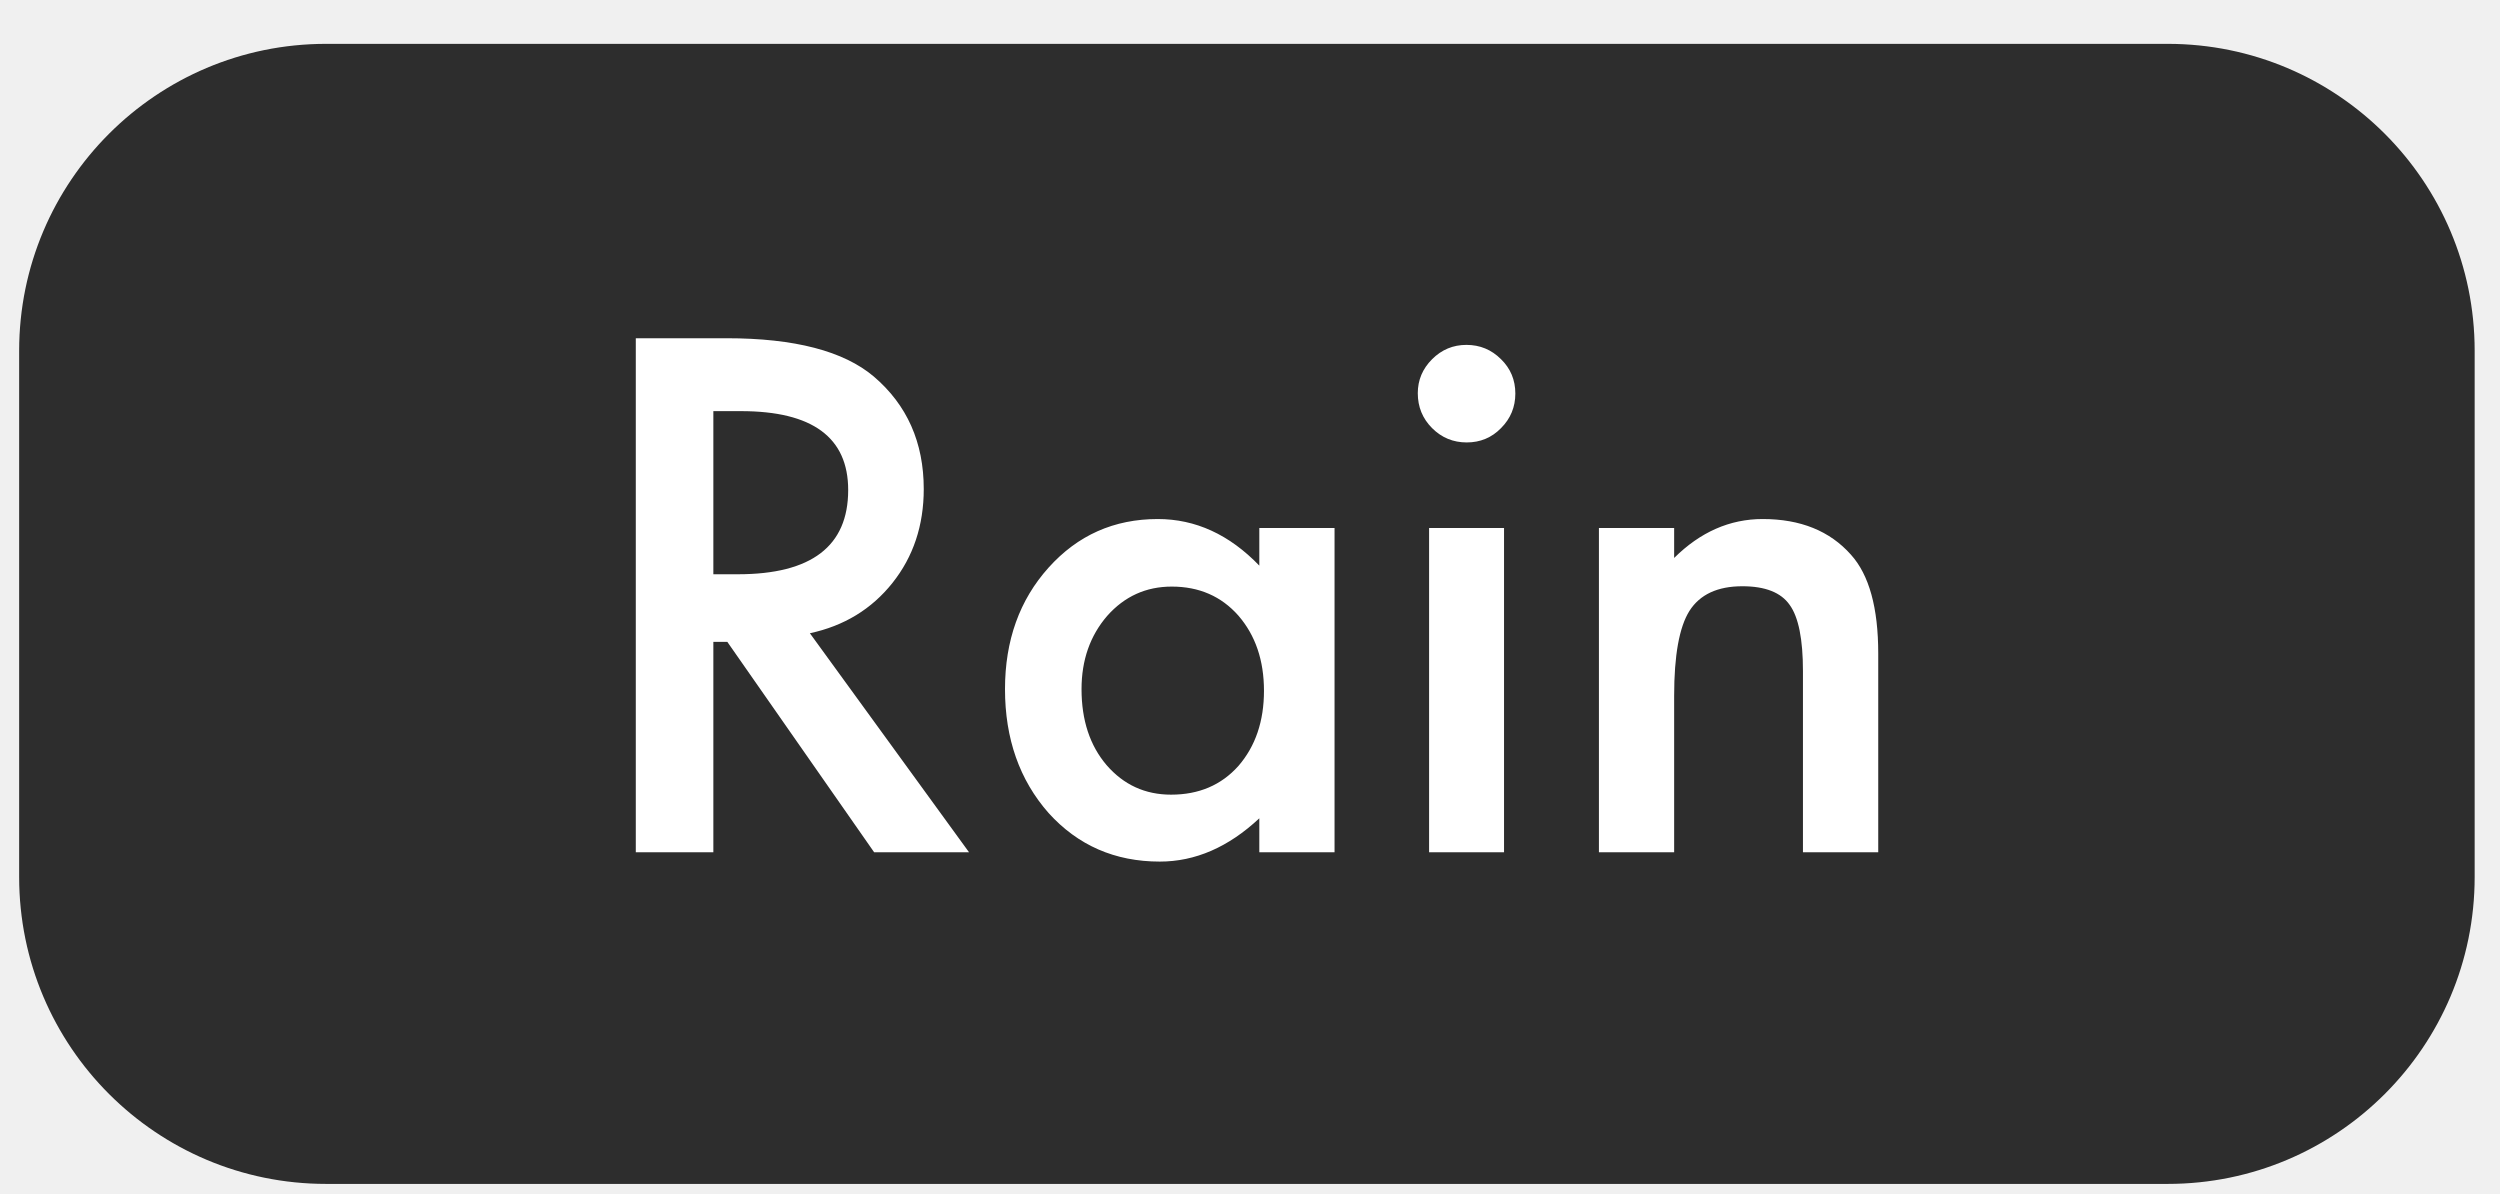
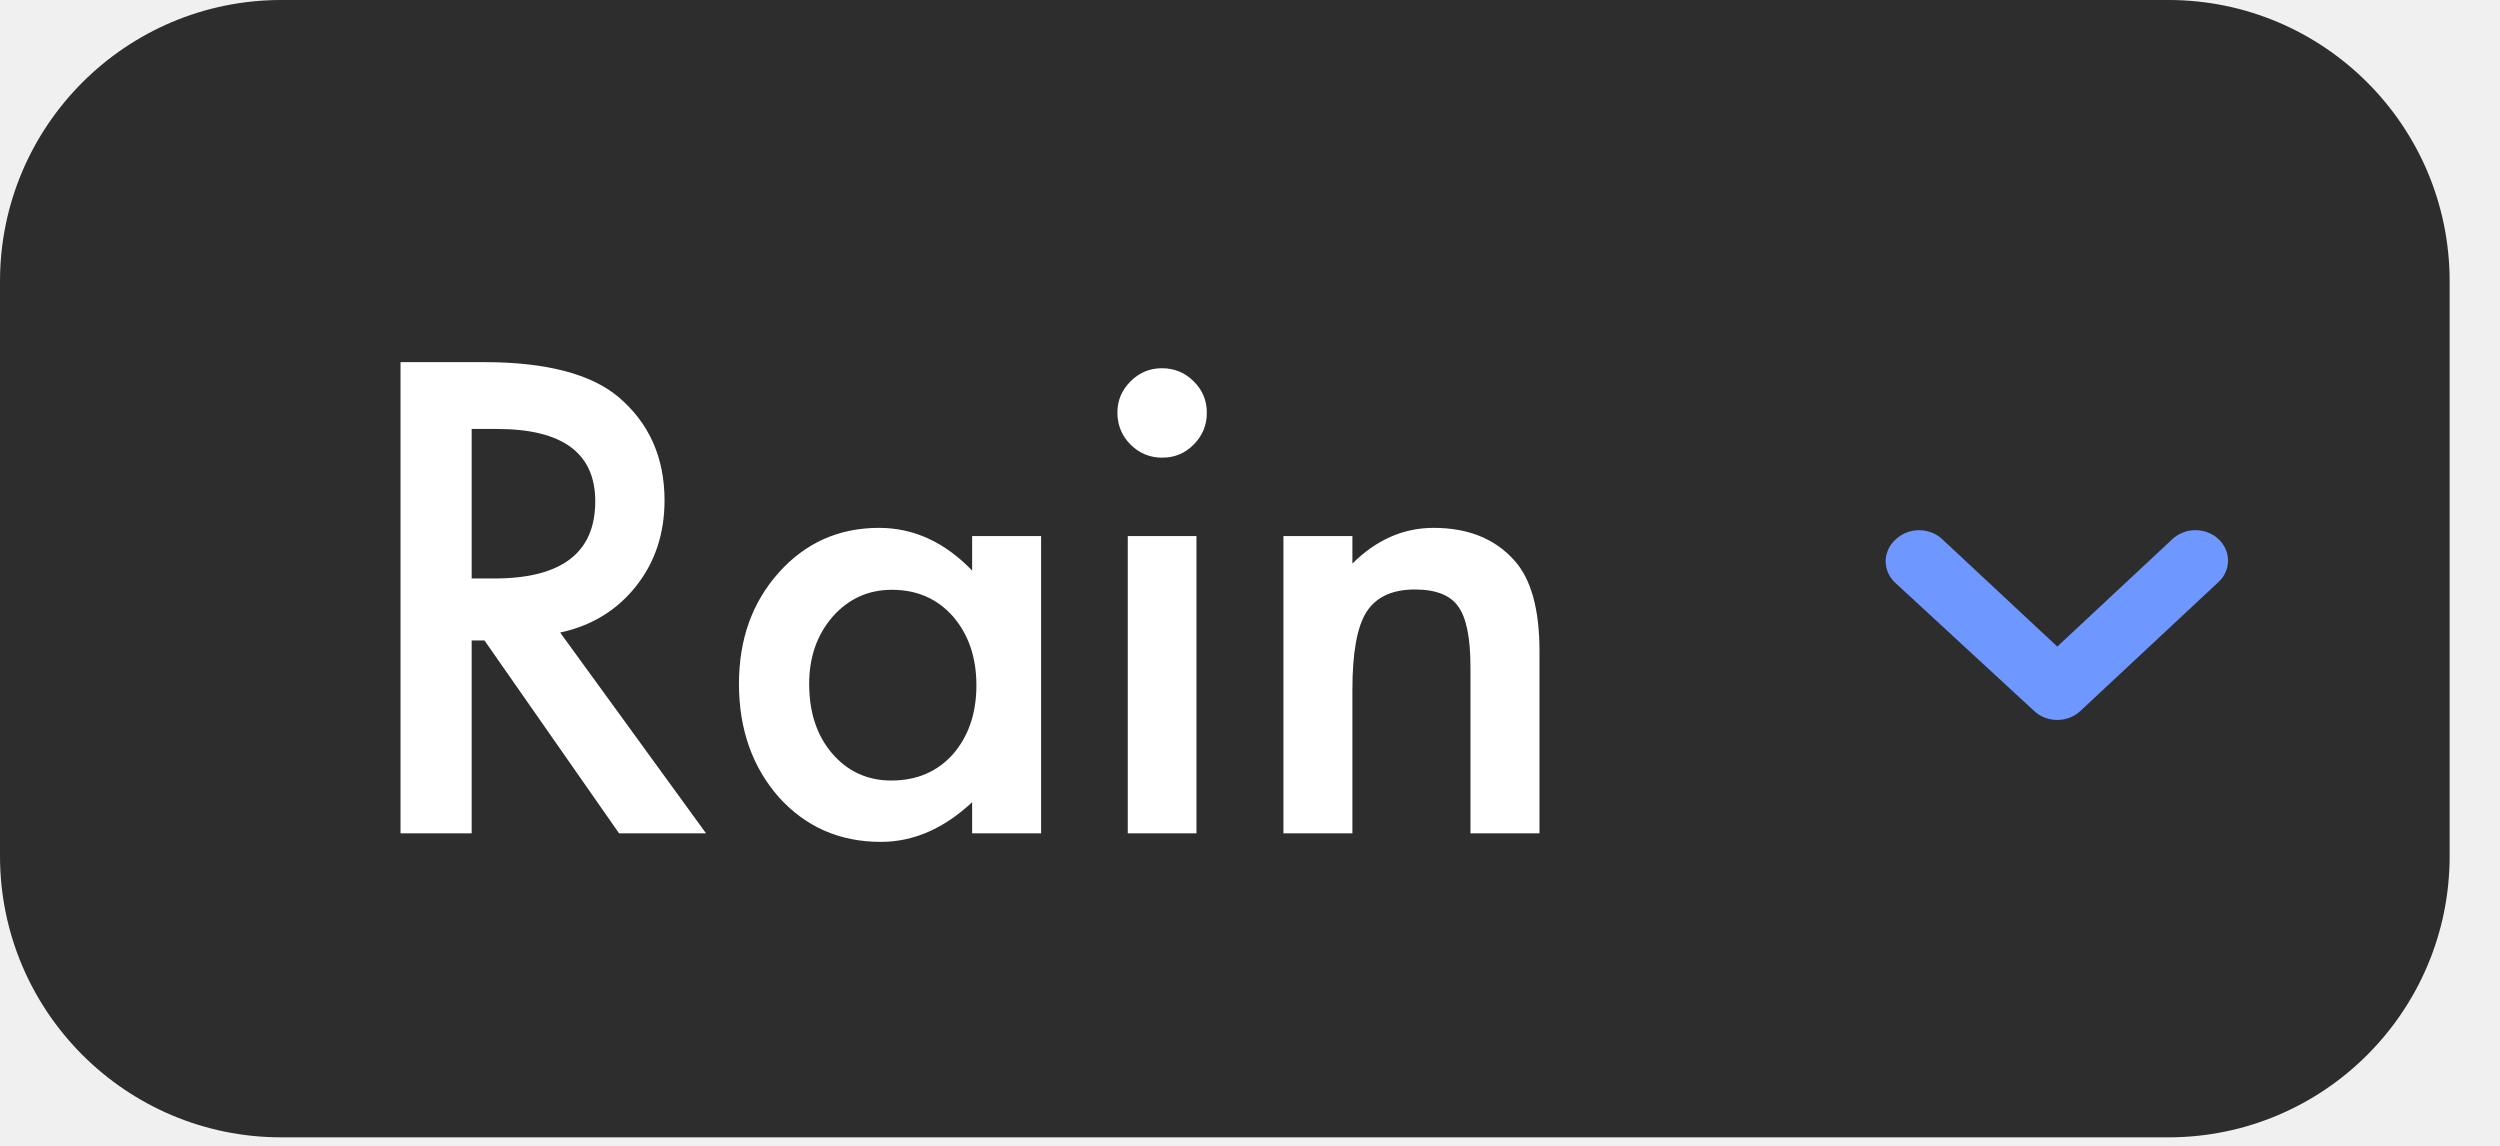
- <svg xmlns="http://www.w3.org/2000/svg" width="44" height="21" viewBox="0 0 44 21" fill="none">
-   <rect x="0.337" y="20.837" width="20.065" height="43.217" rx="5.402" transform="rotate(-90 0.336914 20.8369)" fill="#2D2D2D" />
-   <path d="M14.254 11.145L17.055 15H15.385L12.801 11.297H12.555V15H11.19V5.953H12.789C13.984 5.953 14.848 6.178 15.379 6.627C15.965 7.127 16.258 7.787 16.258 8.607C16.258 9.248 16.074 9.799 15.707 10.26C15.34 10.721 14.855 11.016 14.254 11.145ZM12.555 10.107H12.988C14.281 10.107 14.928 9.613 14.928 8.625C14.928 7.699 14.299 7.236 13.041 7.236H12.555V10.107ZM22.164 9.293H23.488V15H22.164V14.402C21.621 14.91 21.037 15.164 20.412 15.164C19.623 15.164 18.971 14.879 18.455 14.309C17.943 13.727 17.688 13 17.688 12.129C17.688 11.273 17.943 10.56 18.455 9.99C18.967 9.42 19.607 9.135 20.377 9.135C21.041 9.135 21.637 9.408 22.164 9.955V9.293ZM19.035 12.129C19.035 12.676 19.182 13.121 19.475 13.465C19.775 13.812 20.154 13.986 20.611 13.986C21.1 13.986 21.494 13.818 21.795 13.482C22.096 13.135 22.246 12.693 22.246 12.158C22.246 11.623 22.096 11.182 21.795 10.834C21.494 10.494 21.104 10.324 20.623 10.324C20.17 10.324 19.791 10.496 19.486 10.84C19.186 11.188 19.035 11.617 19.035 12.129ZM26.471 9.293V15H25.152V9.293H26.471ZM24.953 6.92C24.953 6.689 25.037 6.49 25.205 6.322C25.373 6.154 25.574 6.07 25.809 6.07C26.047 6.07 26.25 6.154 26.418 6.322C26.586 6.486 26.67 6.688 26.67 6.926C26.67 7.164 26.586 7.367 26.418 7.535C26.254 7.703 26.053 7.787 25.814 7.787C25.576 7.787 25.373 7.703 25.205 7.535C25.037 7.367 24.953 7.162 24.953 6.92ZM28.141 9.293H29.465V9.82C29.926 9.363 30.445 9.135 31.023 9.135C31.688 9.135 32.205 9.344 32.576 9.762C32.897 10.117 33.057 10.697 33.057 11.502V15H31.732V11.812C31.732 11.25 31.654 10.861 31.498 10.646C31.346 10.428 31.068 10.318 30.666 10.318C30.229 10.318 29.918 10.463 29.734 10.752C29.555 11.037 29.465 11.535 29.465 12.246V15H28.141V9.293Z" fill="white" />
+ <svg xmlns="http://www.w3.org/2000/svg" width="48" height="22" viewBox="0 0 48 22" fill="none">
+   <rect y="21.837" width="21.837" height="47.033" rx="5.402" transform="rotate(-90 0 21.8369)" fill="#2D2D2D" />
+   <path d="M10.755 12.145L13.556 16H11.886L9.302 12.297H9.056V16H7.69V6.953H9.29C10.485 6.953 11.348 7.178 11.88 7.627C12.466 8.127 12.759 8.787 12.759 9.607C12.759 10.248 12.575 10.799 12.208 11.26C11.841 11.721 11.356 12.016 10.755 12.145ZM9.056 11.107H9.489C10.782 11.107 11.429 10.613 11.429 9.625C11.429 8.699 10.8 8.236 9.542 8.236H9.056V11.107ZM18.665 10.293H19.989V16H18.665V15.402C18.122 15.91 17.538 16.164 16.913 16.164C16.124 16.164 15.472 15.879 14.956 15.309C14.444 14.727 14.188 14 14.188 13.129C14.188 12.273 14.444 11.56 14.956 10.99C15.468 10.42 16.108 10.135 16.878 10.135C17.542 10.135 18.138 10.408 18.665 10.955V10.293ZM15.536 13.129C15.536 13.676 15.682 14.121 15.976 14.465C16.276 14.812 16.655 14.986 17.112 14.986C17.601 14.986 17.995 14.818 18.296 14.482C18.597 14.135 18.747 13.693 18.747 13.158C18.747 12.623 18.597 12.182 18.296 11.834C17.995 11.494 17.604 11.324 17.124 11.324C16.671 11.324 16.292 11.496 15.987 11.84C15.686 12.188 15.536 12.617 15.536 13.129ZM22.972 10.293V16H21.653V10.293H22.972ZM21.454 7.92C21.454 7.689 21.538 7.49 21.706 7.322C21.874 7.154 22.075 7.07 22.309 7.07C22.548 7.07 22.751 7.154 22.919 7.322C23.087 7.486 23.171 7.688 23.171 7.926C23.171 8.164 23.087 8.367 22.919 8.535C22.755 8.703 22.554 8.787 22.315 8.787C22.077 8.787 21.874 8.703 21.706 8.535C21.538 8.367 21.454 8.162 21.454 7.92ZM24.642 10.293H25.966V10.82C26.427 10.363 26.946 10.135 27.524 10.135C28.188 10.135 28.706 10.344 29.077 10.762C29.397 11.117 29.558 11.697 29.558 12.502V16H28.233V12.812C28.233 12.25 28.155 11.861 27.999 11.646C27.847 11.428 27.569 11.318 27.167 11.318C26.729 11.318 26.419 11.463 26.235 11.752C26.055 12.037 25.966 12.535 25.966 13.246V16H24.642V10.293Z" fill="white" />
+   <path d="M36.375 11.177L39.056 13.651C39.114 13.705 39.183 13.749 39.259 13.778C39.336 13.808 39.417 13.823 39.5 13.823C39.582 13.823 39.664 13.808 39.74 13.778C39.816 13.749 39.885 13.705 39.943 13.651L42.593 11.177C42.652 11.123 42.699 11.059 42.73 10.988C42.762 10.916 42.778 10.84 42.778 10.763C42.778 10.686 42.762 10.61 42.73 10.539C42.699 10.468 42.652 10.403 42.593 10.349C42.476 10.24 42.318 10.179 42.153 10.179C41.988 10.179 41.829 10.24 41.712 10.349L39.5 12.414L37.287 10.349C37.171 10.241 37.014 10.181 36.85 10.18C36.767 10.179 36.686 10.194 36.61 10.223C36.534 10.252 36.464 10.295 36.406 10.349C36.345 10.401 36.296 10.464 36.262 10.534C36.227 10.604 36.208 10.68 36.205 10.757C36.202 10.834 36.216 10.911 36.245 10.983C36.274 11.055 36.318 11.121 36.375 11.177Z" fill="#6E97FF" />
</svg>
